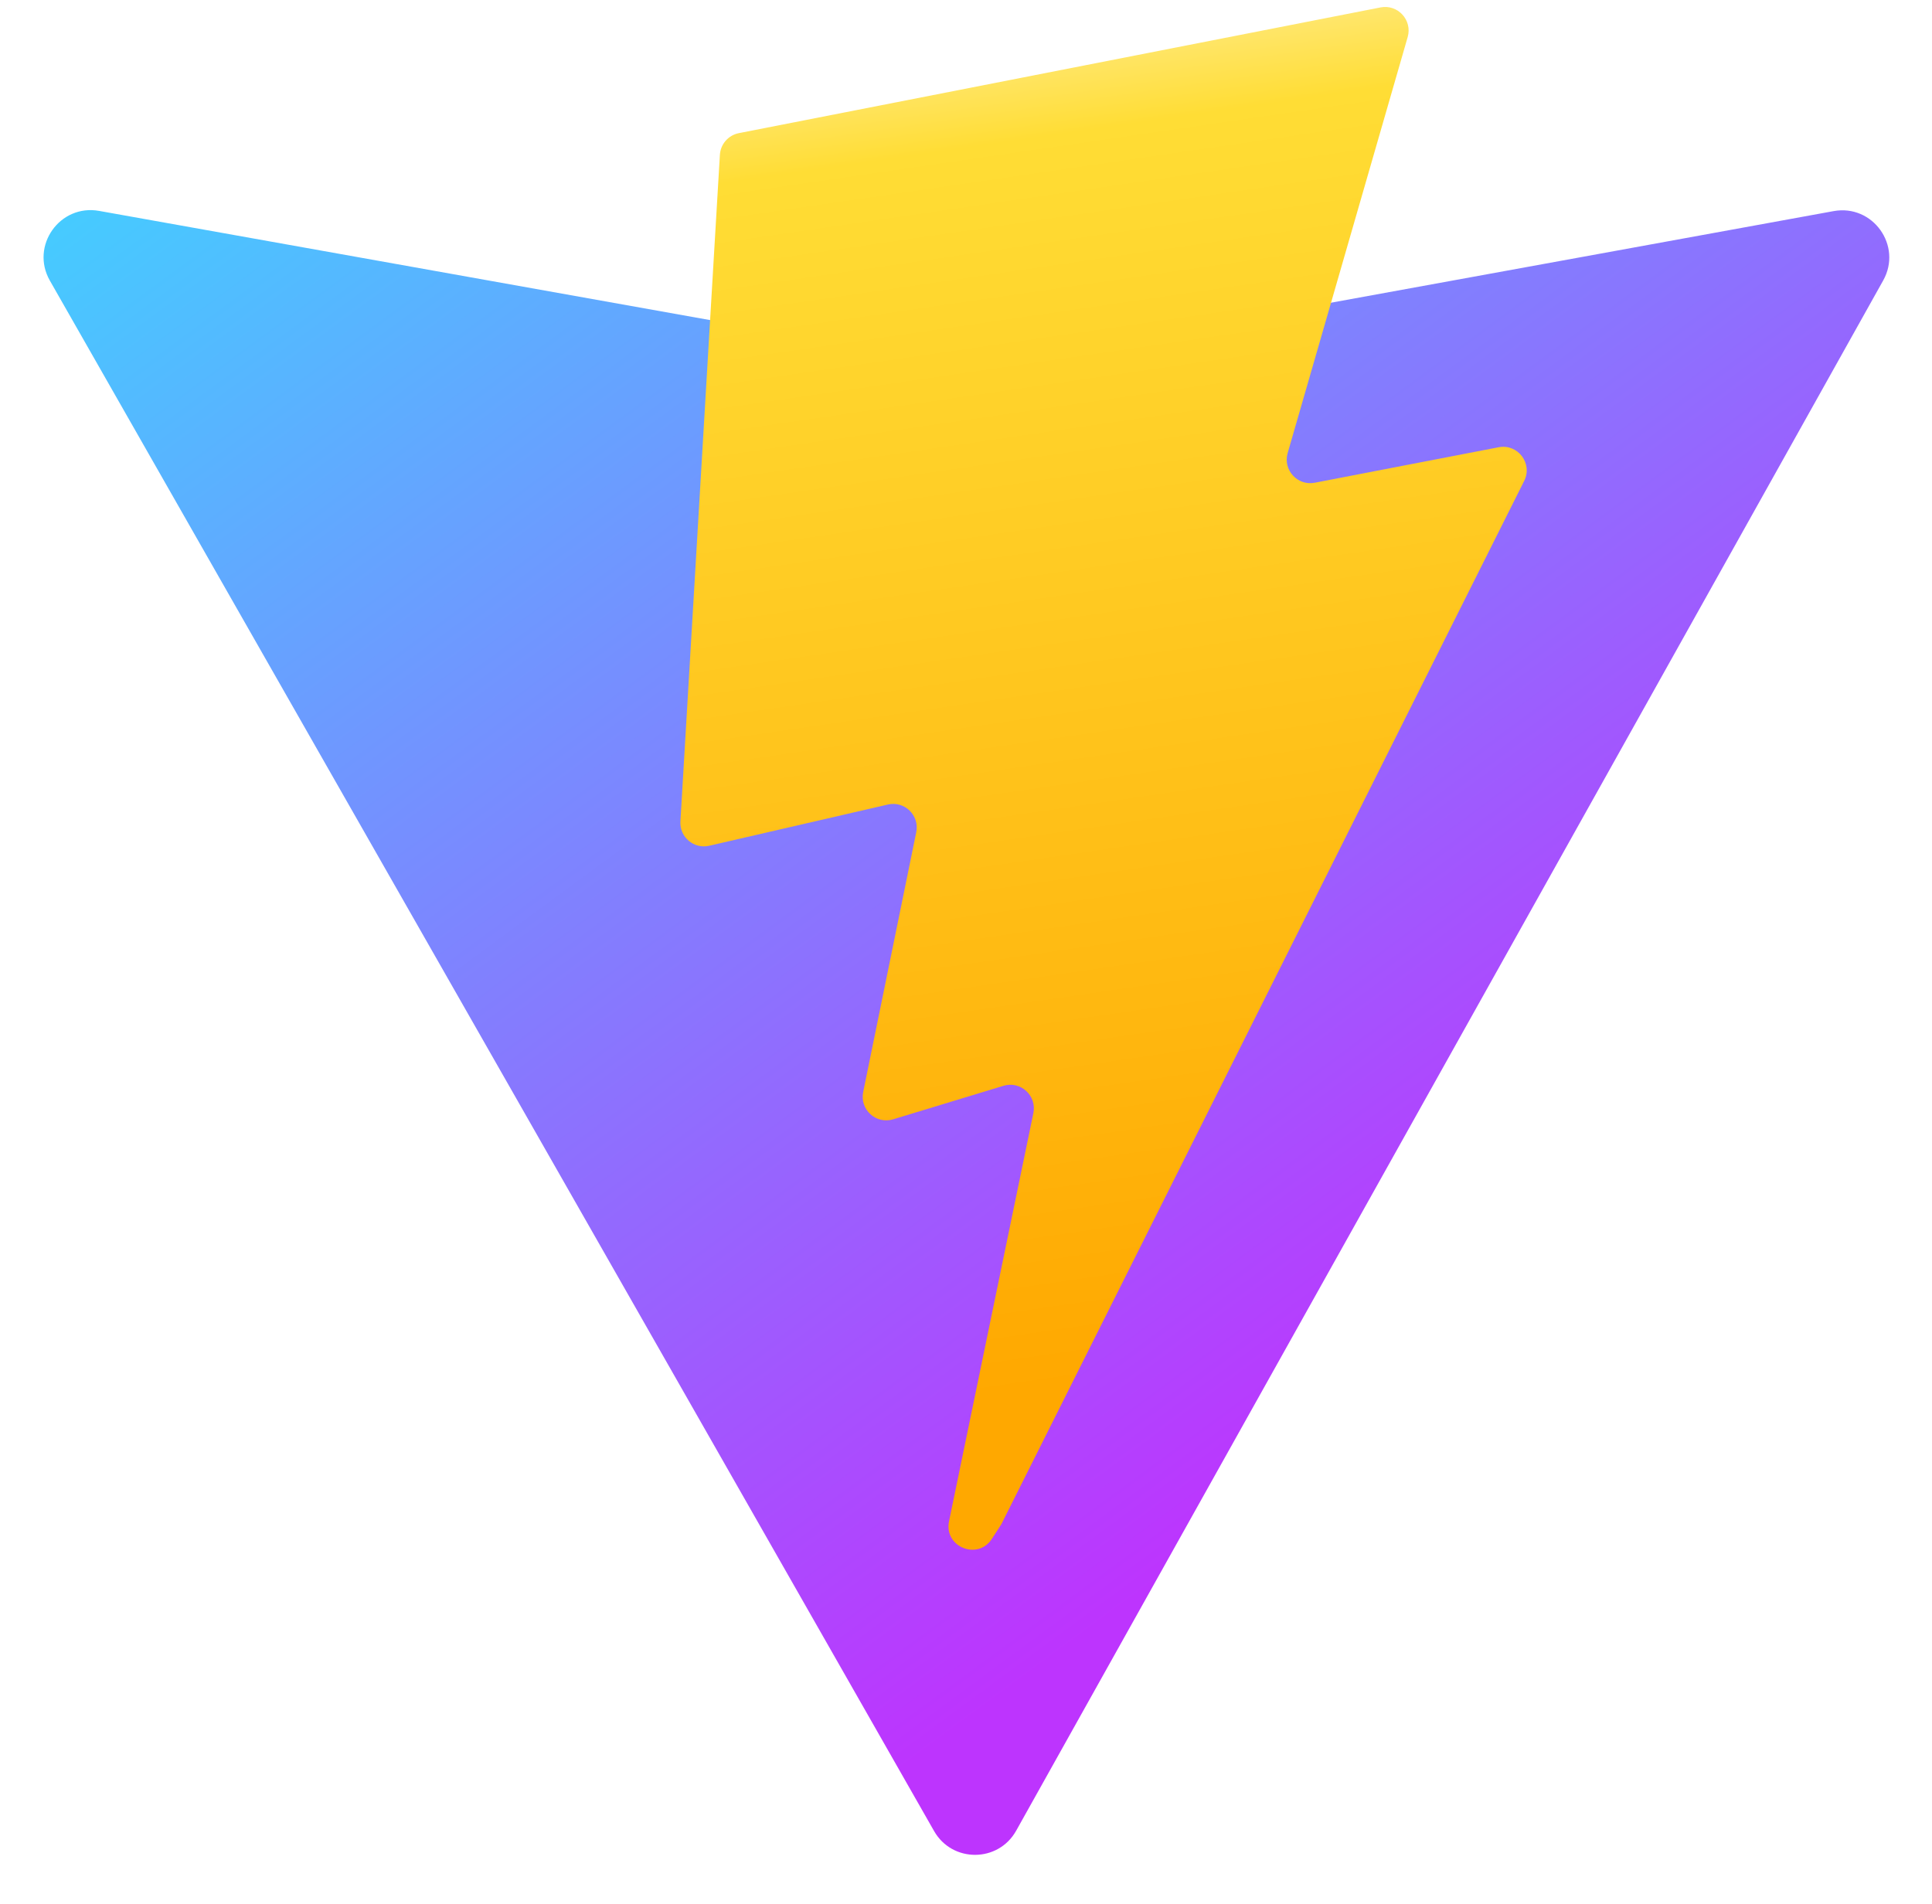
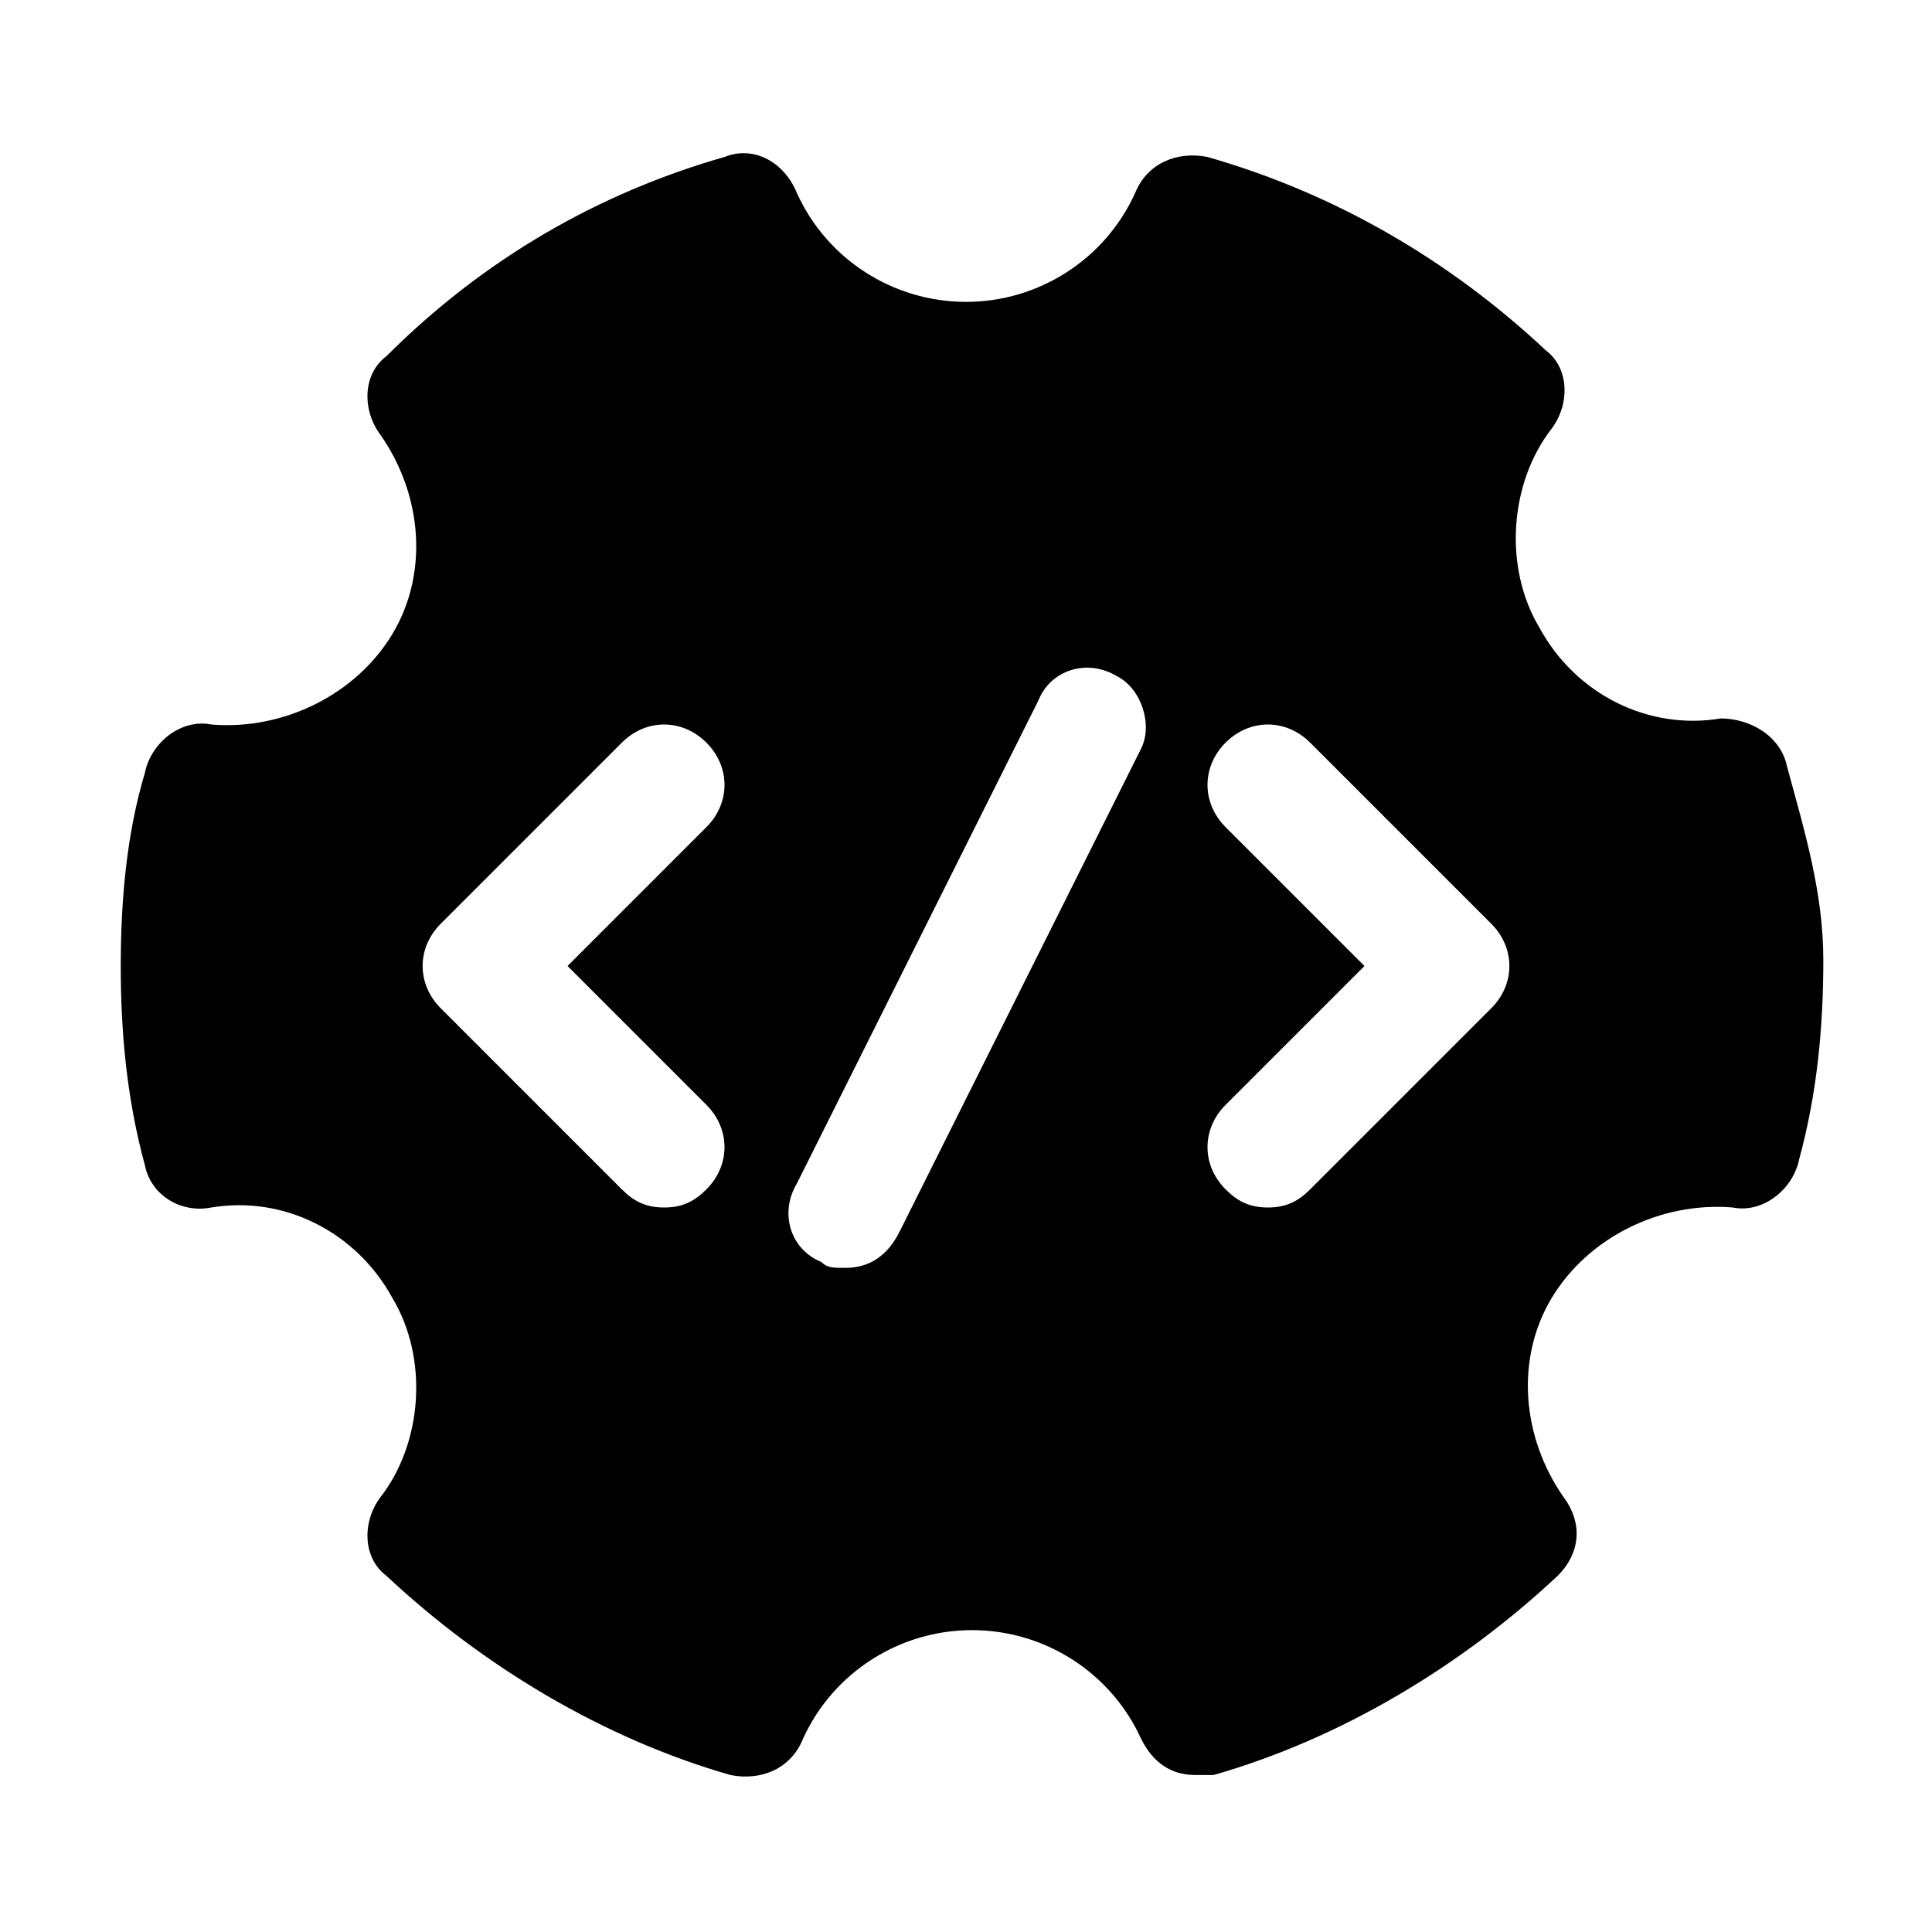
- <svg xmlns="http://www.w3.org/2000/svg" width="410" height="404" viewBox="0 0 410 404" fill="none">
-   <path d="M399.641 59.525L215.643 388.545C211.844 395.338 202.084 395.378 198.228 388.618L10.582 59.556C6.381 52.19 12.68 43.267 21.028 44.759L205.223 77.682C206.398 77.892 207.601 77.89 208.776 77.676L389.119 44.806C397.439 43.289 403.768 52.143 399.641 59.525Z" fill="url(#paint0_linear)" />
-   <path d="M292.965 1.574L156.801 28.255C154.563 28.694 152.906 30.59 152.771 32.866L144.395 174.33C144.198 177.662 147.258 180.248 150.51 179.498L188.42 170.749C191.967 169.931 195.172 173.055 194.443 176.622L183.18 231.775C182.422 235.487 185.907 238.661 189.532 237.56L212.947 230.446C216.577 229.344 220.065 232.527 219.297 236.242L201.398 322.875C200.278 328.294 207.486 331.249 210.492 326.603L212.5 323.5L323.454 102.072C325.312 98.365 322.108 94.137 318.036 94.923L279.014 102.454C275.347 103.161 272.227 99.746 273.262 96.158L298.731 7.867C299.767 4.273 296.636 0.855 292.965 1.574Z" fill="url(#paint1_linear)" />
-   <defs>
-     <linearGradient id="paint0_linear" x1="6" y1="33" x2="235" y2="344" gradientUnits="userSpaceOnUse">
-       <stop stop-color="#41D1FF" />
-       <stop offset="1" stop-color="#BD34FE" />
-     </linearGradient>
-     <linearGradient id="paint1_linear" x1="194.651" y1="8.818" x2="236.076" y2="292.989" gradientUnits="userSpaceOnUse">
-       <stop stop-color="#FFEA83" />
-       <stop offset="0.083" stop-color="#FFDD35" />
-       <stop offset="1" stop-color="#FFA800" />
-     </linearGradient>
-   </defs>
+ <svg xmlns="http://www.w3.org/2000/svg" version="1.1" id="Icons" x="0px" y="0px" viewBox="0 0 32 32" style="enable-background:new 0 0 32 32;" xml:space="preserve">
+   <style type="text/css">
+ 	.st0{fill:none;stroke:#000000;stroke-width:2;stroke-linecap:round;stroke-linejoin:round;stroke-miterlimit:10;}
+ </style>
+   <path d="M29.6,12.7c-0.1-0.5-0.6-0.8-1.1-0.8c-1.2,0.2-2.4-0.4-3-1.5c-0.6-1-0.5-2.4,0.2-3.3c0.3-0.4,0.3-1-0.1-1.3  C24,4.3,22.1,3.2,20,2.6c-0.5-0.1-1,0.1-1.2,0.6C18.3,4.3,17.2,5,16,5s-2.3-0.7-2.8-1.8C13,2.7,12.5,2.4,12,2.6  C9.9,3.2,8,4.3,6.4,5.9C6,6.2,6,6.8,6.3,7.2c0.7,1,0.8,2.3,0.2,3.3c-0.6,1-1.8,1.6-3,1.5c-0.5-0.1-1,0.3-1.1,0.8  C2.1,13.8,2,14.9,2,16s0.1,2.2,0.4,3.3C2.5,19.8,3,20.1,3.5,20c1.2-0.2,2.4,0.4,3,1.5c0.6,1,0.5,2.4-0.2,3.3c-0.3,0.4-0.3,1,0.1,1.3  c1.6,1.5,3.6,2.7,5.7,3.3c0.5,0.1,1-0.1,1.2-0.6c0.5-1.1,1.6-1.8,2.8-1.8s2.3,0.7,2.8,1.8c0.2,0.4,0.5,0.6,0.9,0.6  c0.1,0,0.2,0,0.3,0c2.1-0.6,4.1-1.8,5.7-3.3c0.4-0.4,0.4-0.9,0.1-1.3c-0.7-1-0.8-2.3-0.2-3.3c0.6-1,1.8-1.6,3-1.5  c0.5,0.1,1-0.3,1.1-0.8c0.3-1.1,0.4-2.2,0.4-3.3S29.9,13.8,29.6,12.7z M11.7,18.3c0.4,0.4,0.4,1,0,1.4C11.5,19.9,11.3,20,11,20  s-0.5-0.1-0.7-0.3l-3-3c-0.4-0.4-0.4-1,0-1.4l3-3c0.4-0.4,1-0.4,1.4,0s0.4,1,0,1.4L9.4,16L11.7,18.3z M18.9,12.4l-4,8  C14.7,20.8,14.4,21,14,21c-0.2,0-0.3,0-0.4-0.1c-0.5-0.2-0.7-0.8-0.4-1.3l4-8c0.2-0.5,0.8-0.7,1.3-0.4C18.9,11.4,19.1,12,18.9,12.4z   M24.7,16.7l-3,3C21.5,19.9,21.3,20,21,20s-0.5-0.1-0.7-0.3c-0.4-0.4-0.4-1,0-1.4l2.3-2.3l-2.3-2.3c-0.4-0.4-0.4-1,0-1.4  s1-0.4,1.4,0l3,3C25.1,15.7,25.1,16.3,24.7,16.7z" />
</svg>
